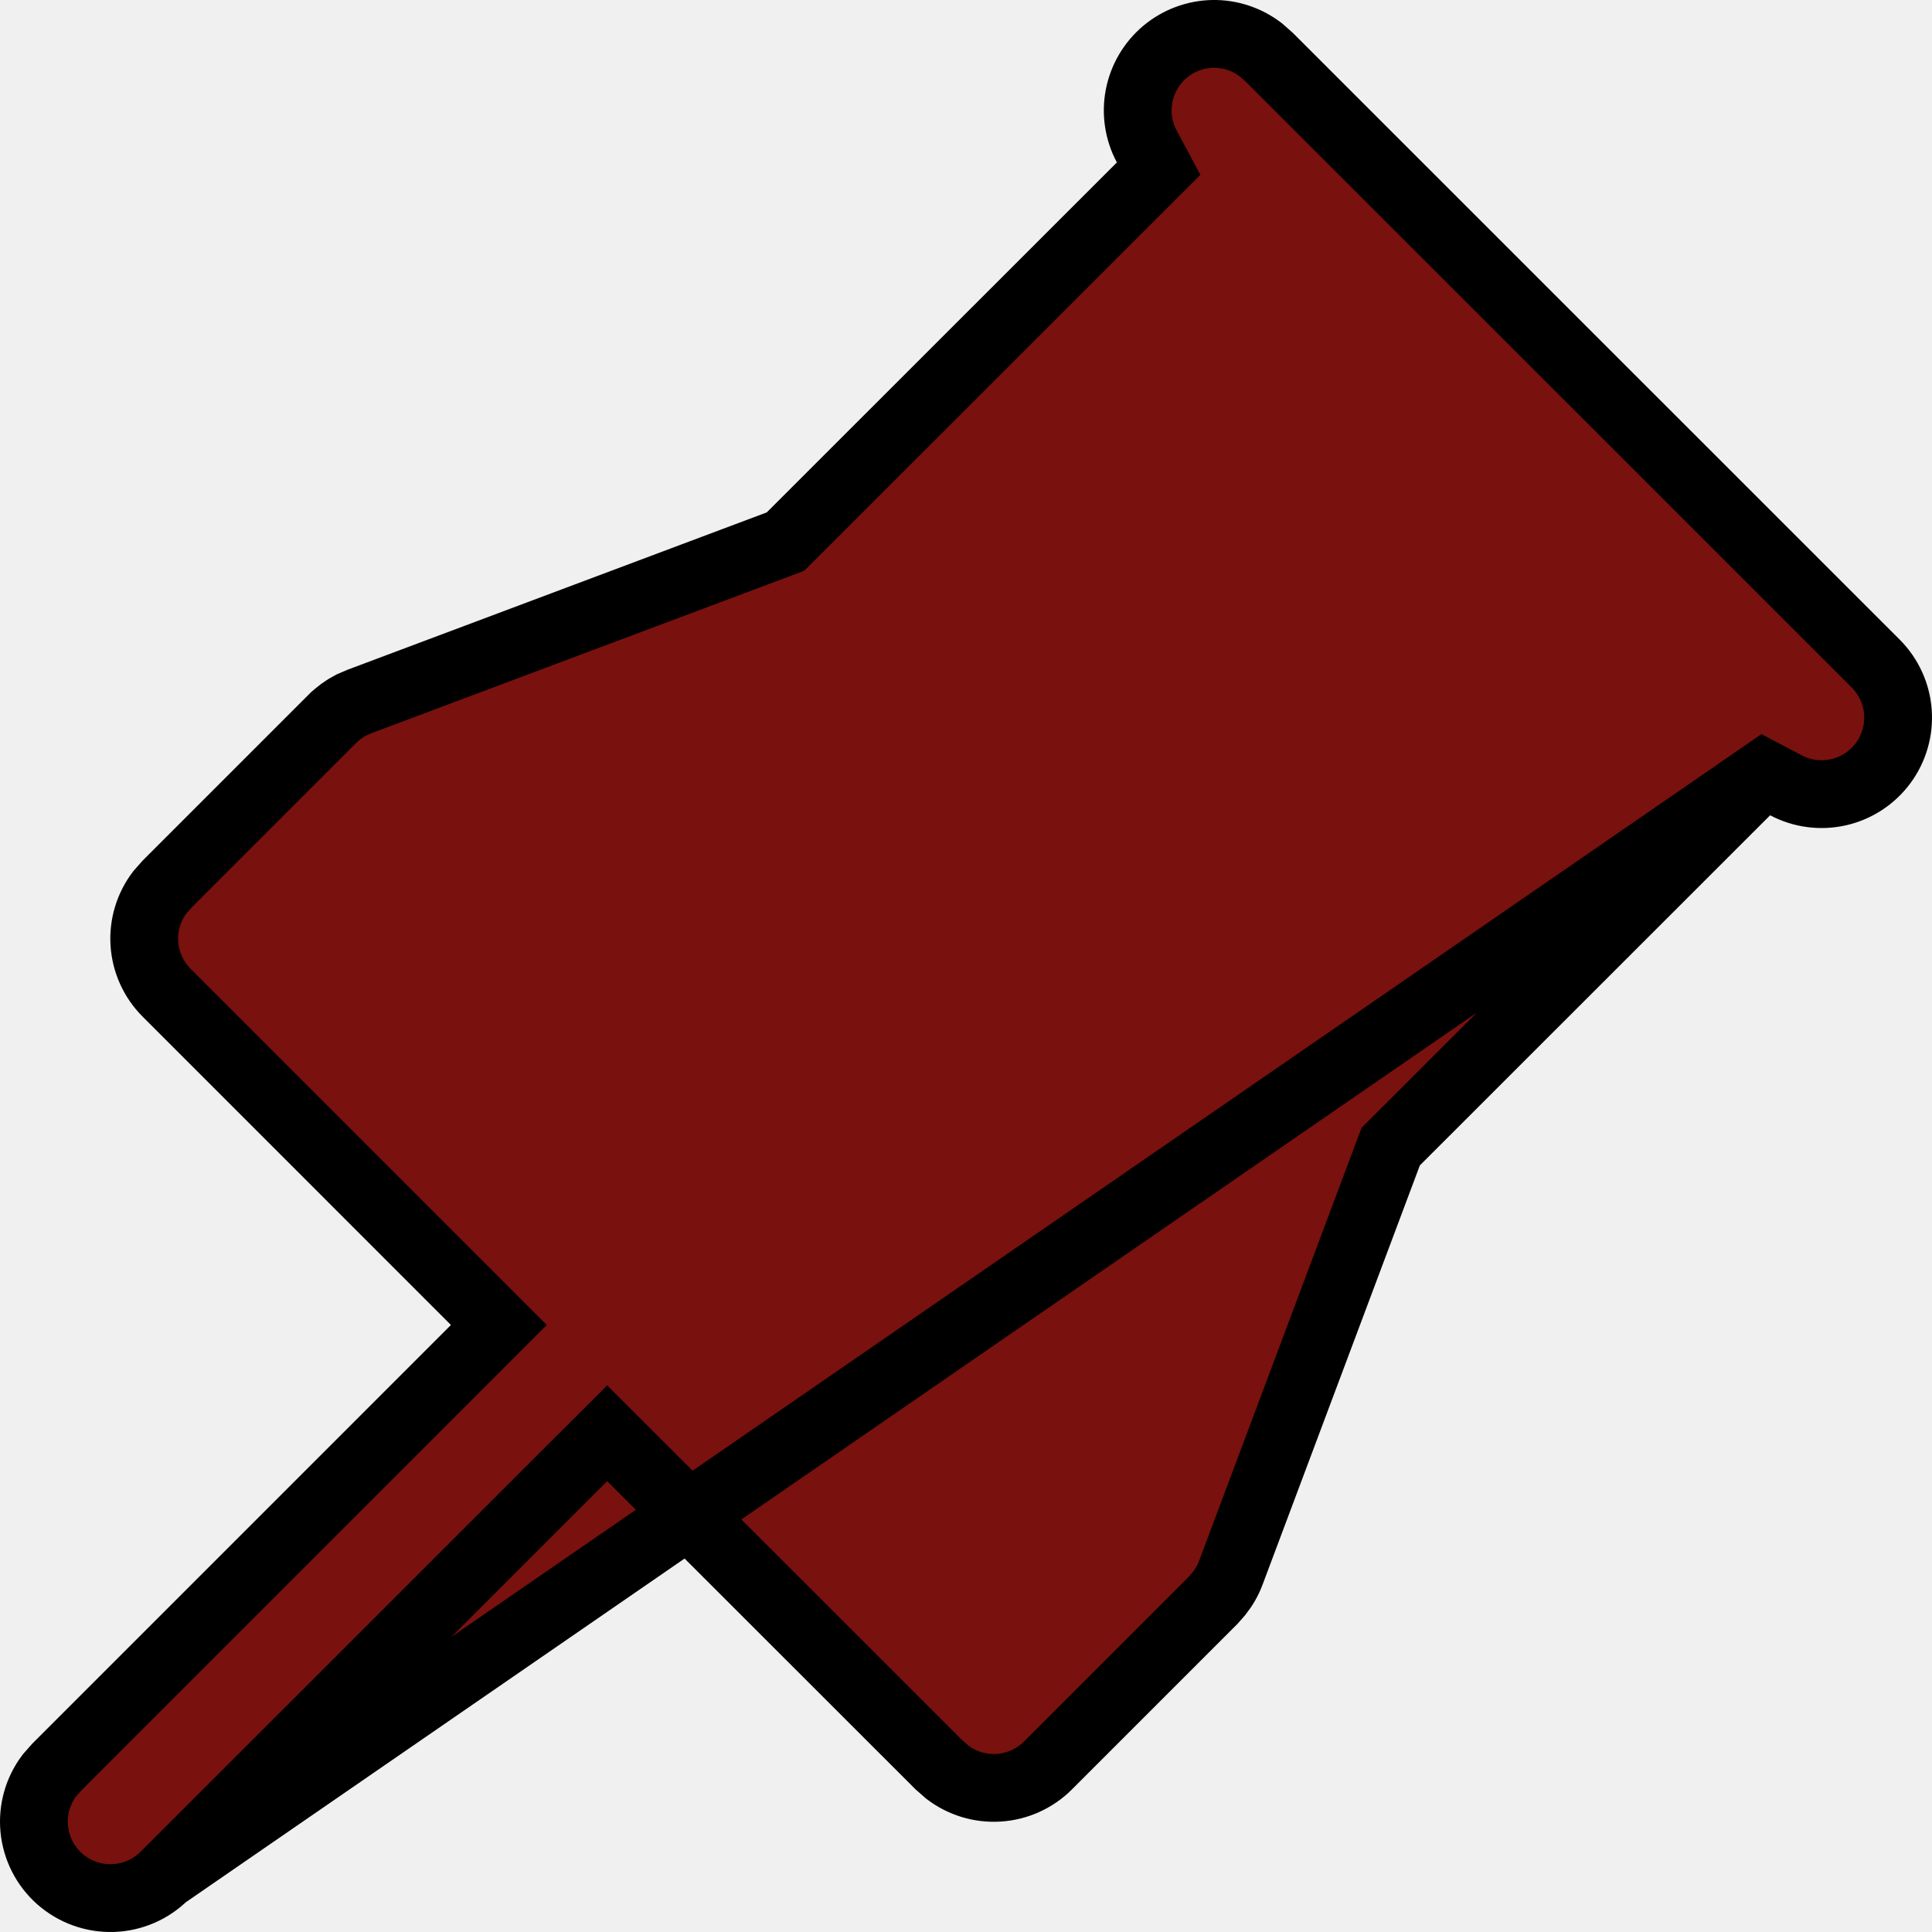
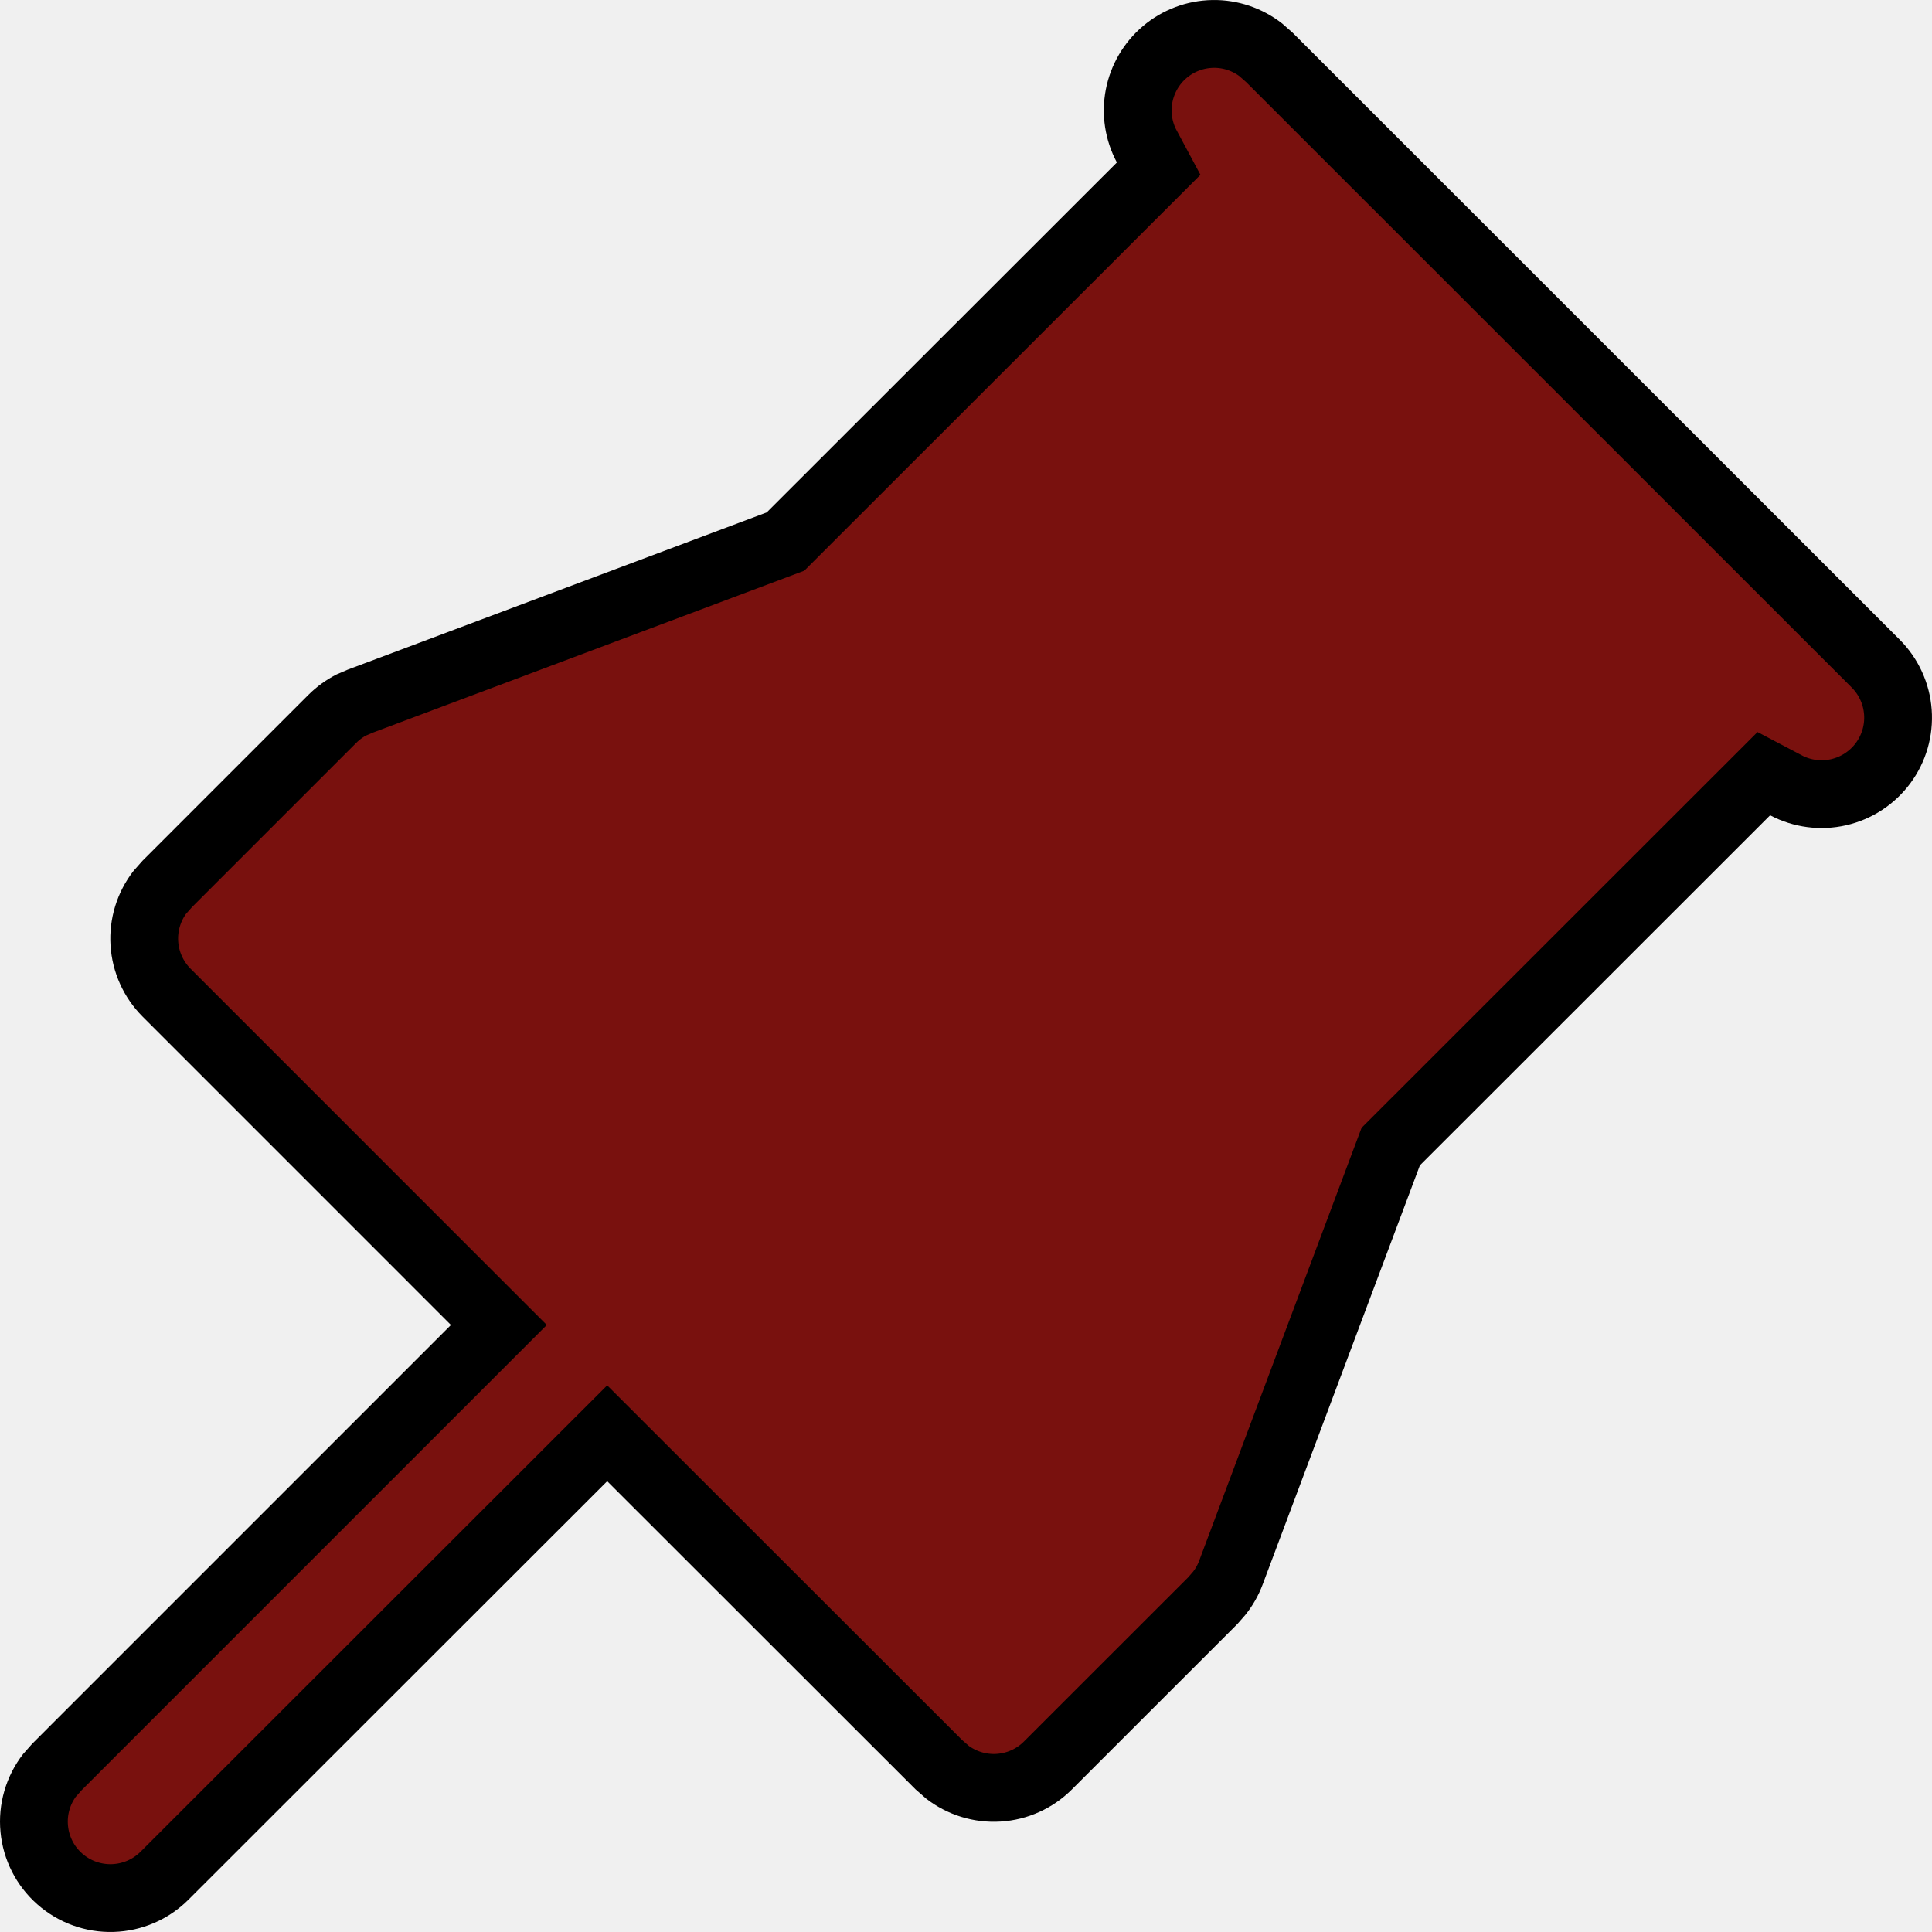
<svg xmlns="http://www.w3.org/2000/svg" width="57" height="57" viewBox="0 0 57 57" fill="none">
-   <path id="Vector" d="M52.038 22.826L52.69 23.169C53.168 23.421 53.719 23.493 54.246 23.373C54.772 23.252 55.237 22.948 55.558 22.514C55.879 22.08 56.033 21.546 55.994 21.008C55.955 20.47 55.724 19.964 55.343 19.581C55.343 19.581 55.343 19.581 55.343 19.581L37.45 1.692L37.191 1.464C36.785 1.155 36.288 0.991 35.782 1C35.265 1.01 34.766 1.197 34.37 1.53C33.974 1.864 33.705 2.323 33.607 2.831C33.509 3.339 33.589 3.865 33.833 4.321L34.183 4.976L33.658 5.5L23.328 15.825L23.175 15.977L22.973 16.054L10.628 20.687L10.361 20.801C10.155 20.908 9.967 21.046 9.804 21.21L9.802 21.211L4.938 26.075L4.711 26.332C4.386 26.762 4.225 27.295 4.259 27.834C4.294 28.382 4.527 28.899 4.916 29.288L4.916 29.288L14.011 38.384L14.718 39.091L14.011 39.798L1.68 52.13L1.454 52.386C1.115 52.836 0.957 53.396 1.01 53.957C1.065 54.528 1.334 55.057 1.764 55.436C2.195 55.815 2.753 56.016 3.327 55.999C3.9 55.981 4.444 55.747 4.85 55.343L52.038 22.826ZM52.038 22.826L51.517 23.347L41.184 33.675L41.031 33.828L40.954 34.031L36.315 46.397L36.315 46.398C36.233 46.618 36.116 46.824 35.97 47.008L35.778 47.227L30.916 52.089C30.527 52.477 30.009 52.71 29.461 52.744C28.921 52.778 28.387 52.616 27.956 52.29L27.696 52.062L18.621 42.992L17.914 42.286L17.207 42.992L4.852 55.342L52.038 22.826Z" fill="#79110E" stroke="black" stroke-width="2" />
+   <mask id="path-1-inside-1_1883_12490" fill="white">
+     <path d="M37.828 0.693L38.135 0.963L56.052 18.876C56.601 19.428 56.934 20.158 56.991 20.935C57.048 21.711 56.825 22.482 56.362 23.108C55.899 23.734 55.228 24.174 54.468 24.348C53.709 24.521 52.913 24.417 52.224 24.054L41.891 34.382L37.252 46.748C37.13 47.075 36.956 47.379 36.737 47.65L36.509 47.911L31.622 52.796C31.061 53.357 30.314 53.693 29.523 53.742C28.731 53.791 27.949 53.55 27.322 53.063L27.013 52.793L17.914 43.7L5.557 56.05C4.971 56.634 4.184 56.973 3.357 56.998C2.53 57.024 1.724 56.733 1.103 56.186C0.482 55.639 0.093 54.876 0.015 54.052C-0.064 53.228 0.174 52.406 0.681 51.751L0.951 51.445L13.304 39.091L4.209 29.995C3.648 29.434 3.311 28.688 3.261 27.896C3.211 27.105 3.452 26.322 3.938 25.696L4.209 25.39L9.095 20.504C9.341 20.258 9.625 20.052 9.936 19.895L10.255 19.758L22.621 15.117L32.952 4.793C32.599 4.135 32.484 3.375 32.625 2.642C32.766 1.909 33.155 1.246 33.726 0.765C34.298 0.284 35.017 0.014 35.764 0.001C36.511 -0.013 37.239 0.233 37.828 0.693Z" />
+   </mask>
+   <path d="M37.828 0.693L38.135 0.963L56.052 18.876C56.601 19.428 56.934 20.158 56.991 20.935C57.048 21.711 56.825 22.482 56.362 23.108C55.899 23.734 55.228 24.174 54.468 24.348C53.709 24.521 52.913 24.417 52.224 24.054L41.891 34.382L37.252 46.748C37.13 47.075 36.956 47.379 36.737 47.65L36.509 47.911L31.622 52.796C31.061 53.357 30.314 53.693 29.523 53.742C28.731 53.791 27.949 53.55 27.322 53.063L27.013 52.793L17.914 43.7L5.557 56.05C4.971 56.634 4.184 56.973 3.357 56.998C2.53 57.024 1.724 56.733 1.103 56.186C0.482 55.639 0.093 54.876 0.015 54.052C-0.064 53.228 0.174 52.406 0.681 51.751L0.951 51.445L13.304 39.091L4.209 29.995C3.648 29.434 3.311 28.688 3.261 27.896C3.211 27.105 3.452 26.322 3.938 25.696L4.209 25.39L9.095 20.504C9.341 20.258 9.625 20.052 9.936 19.895L10.255 19.758L22.621 15.117L32.952 4.793C32.599 4.135 32.484 3.375 32.625 2.642C32.766 1.909 33.155 1.246 33.726 0.765C34.298 0.284 35.017 0.014 35.764 0.001C36.511 -0.013 37.239 0.233 37.828 0.693Z" fill="#79110E" stroke="black" stroke-width="4" mask="url(#path-1-inside-1_1883_12490)" />
</svg>
